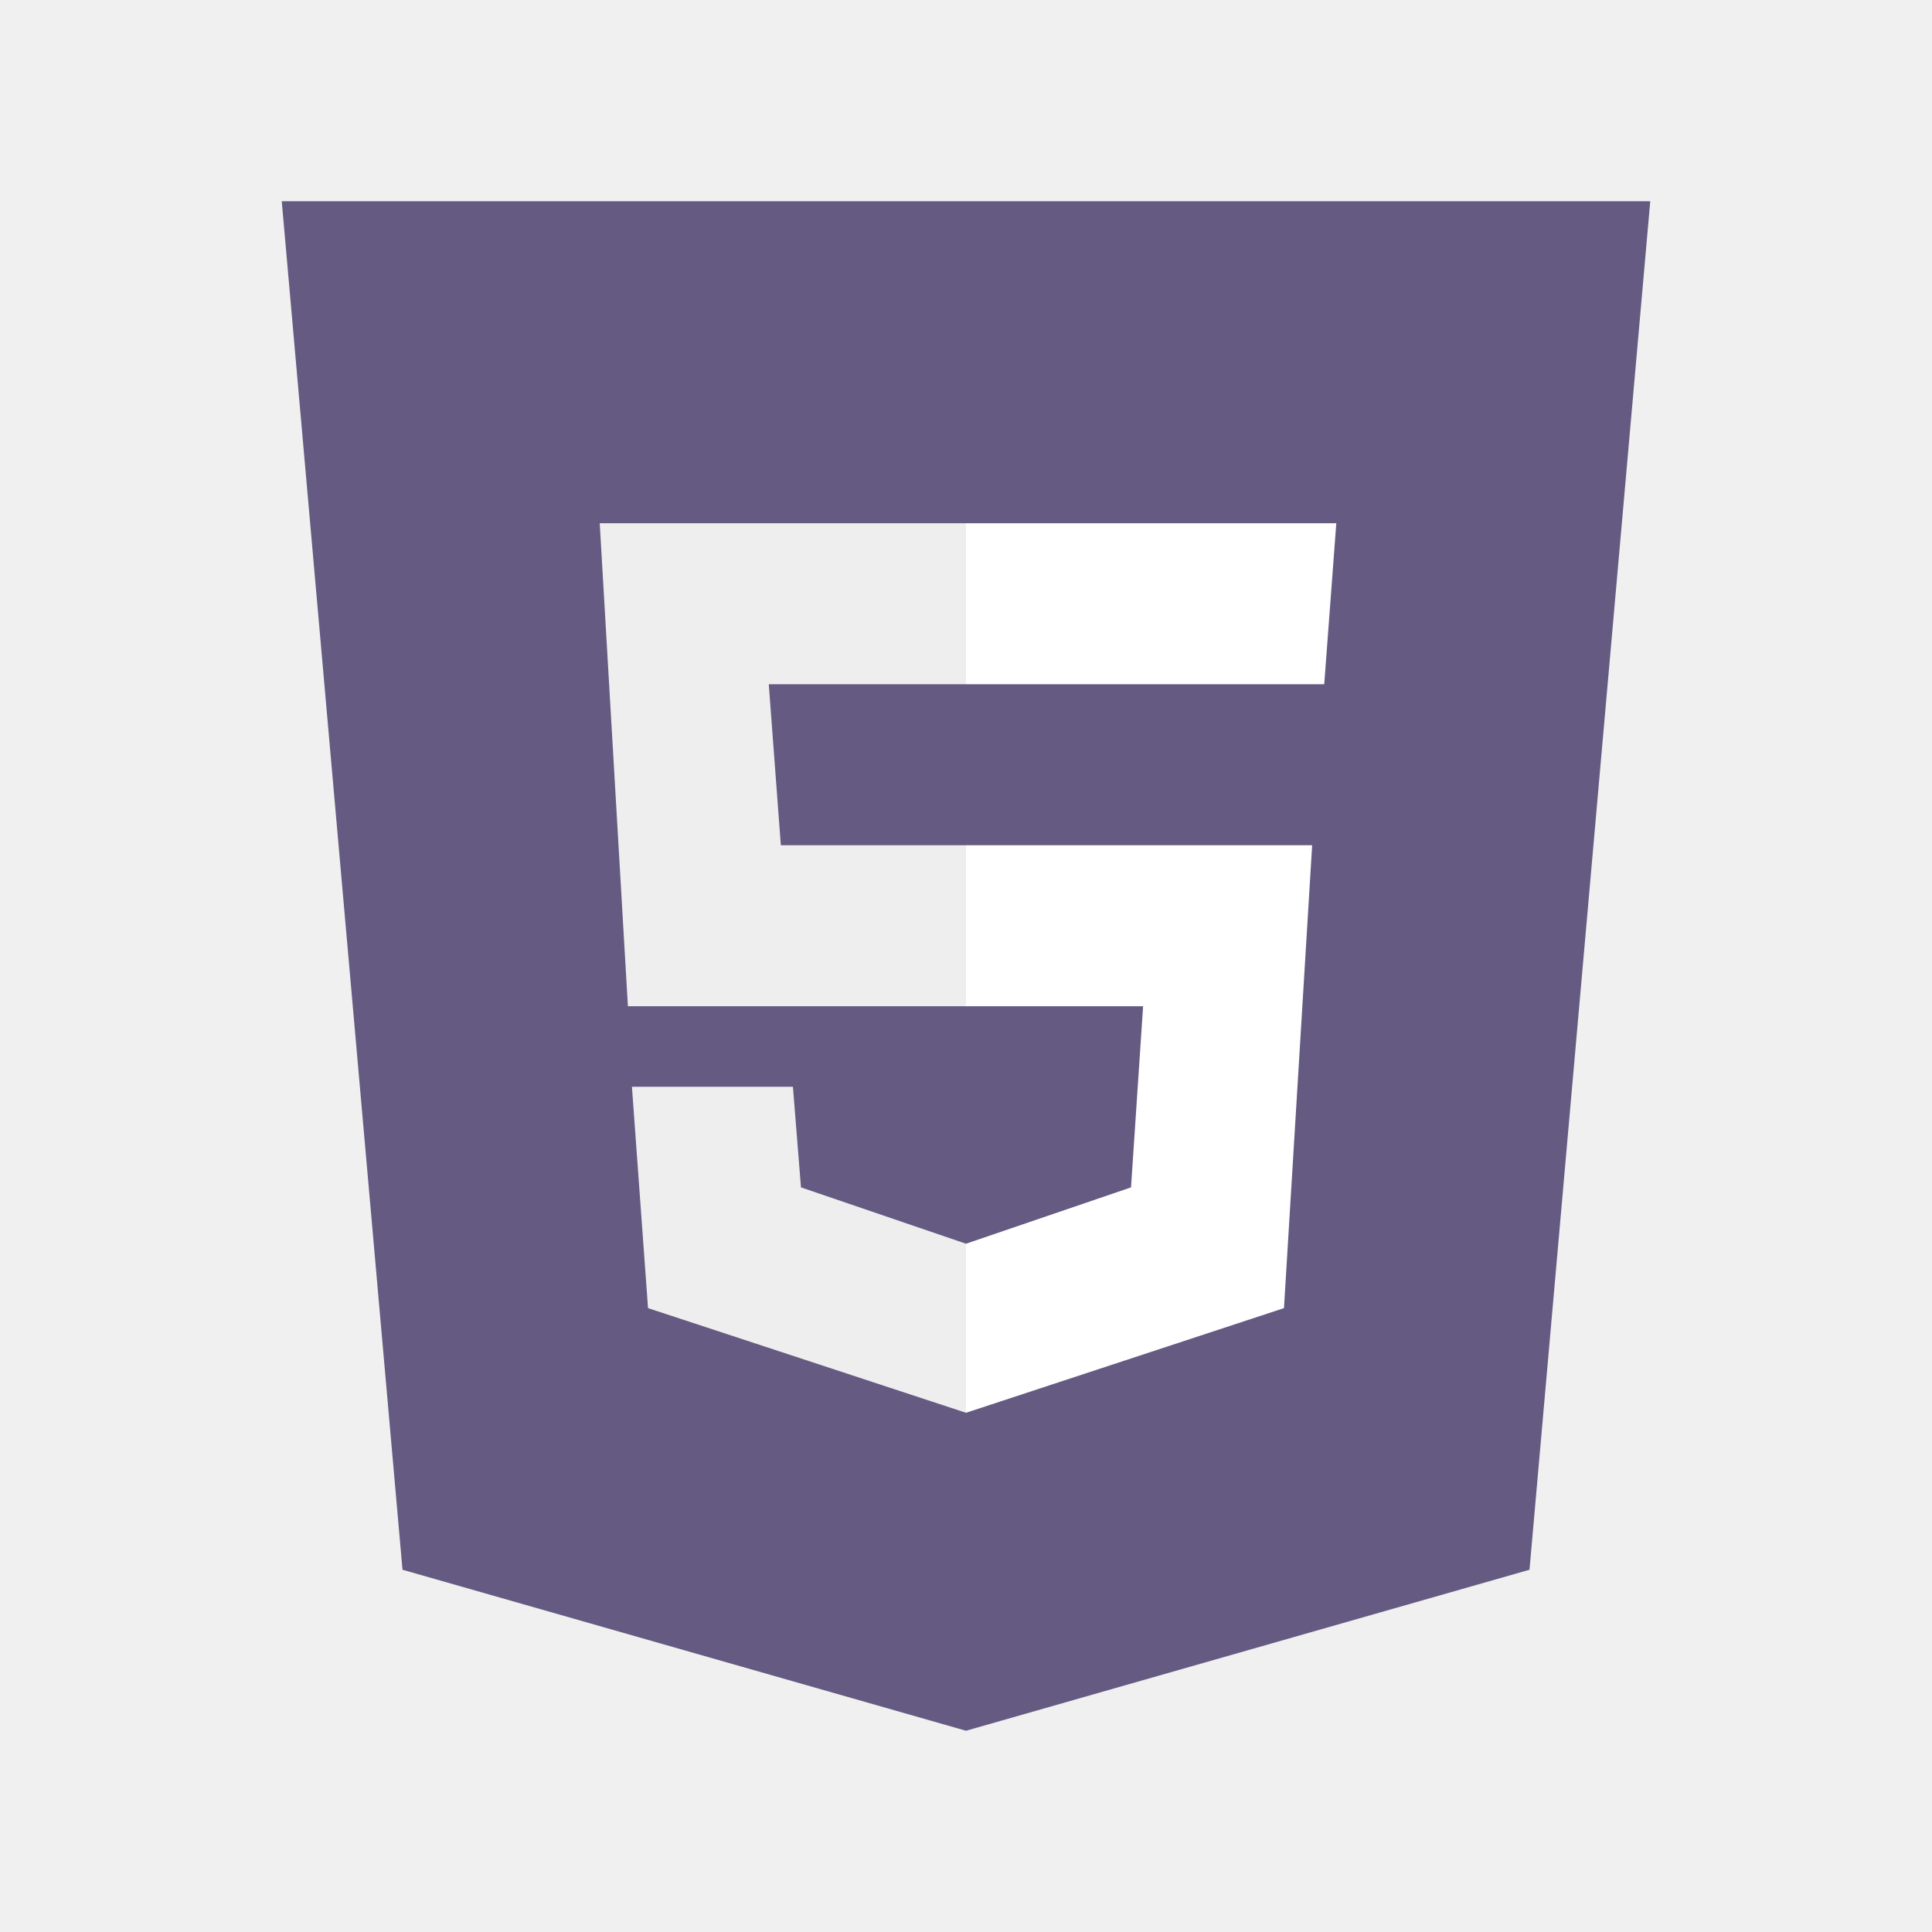
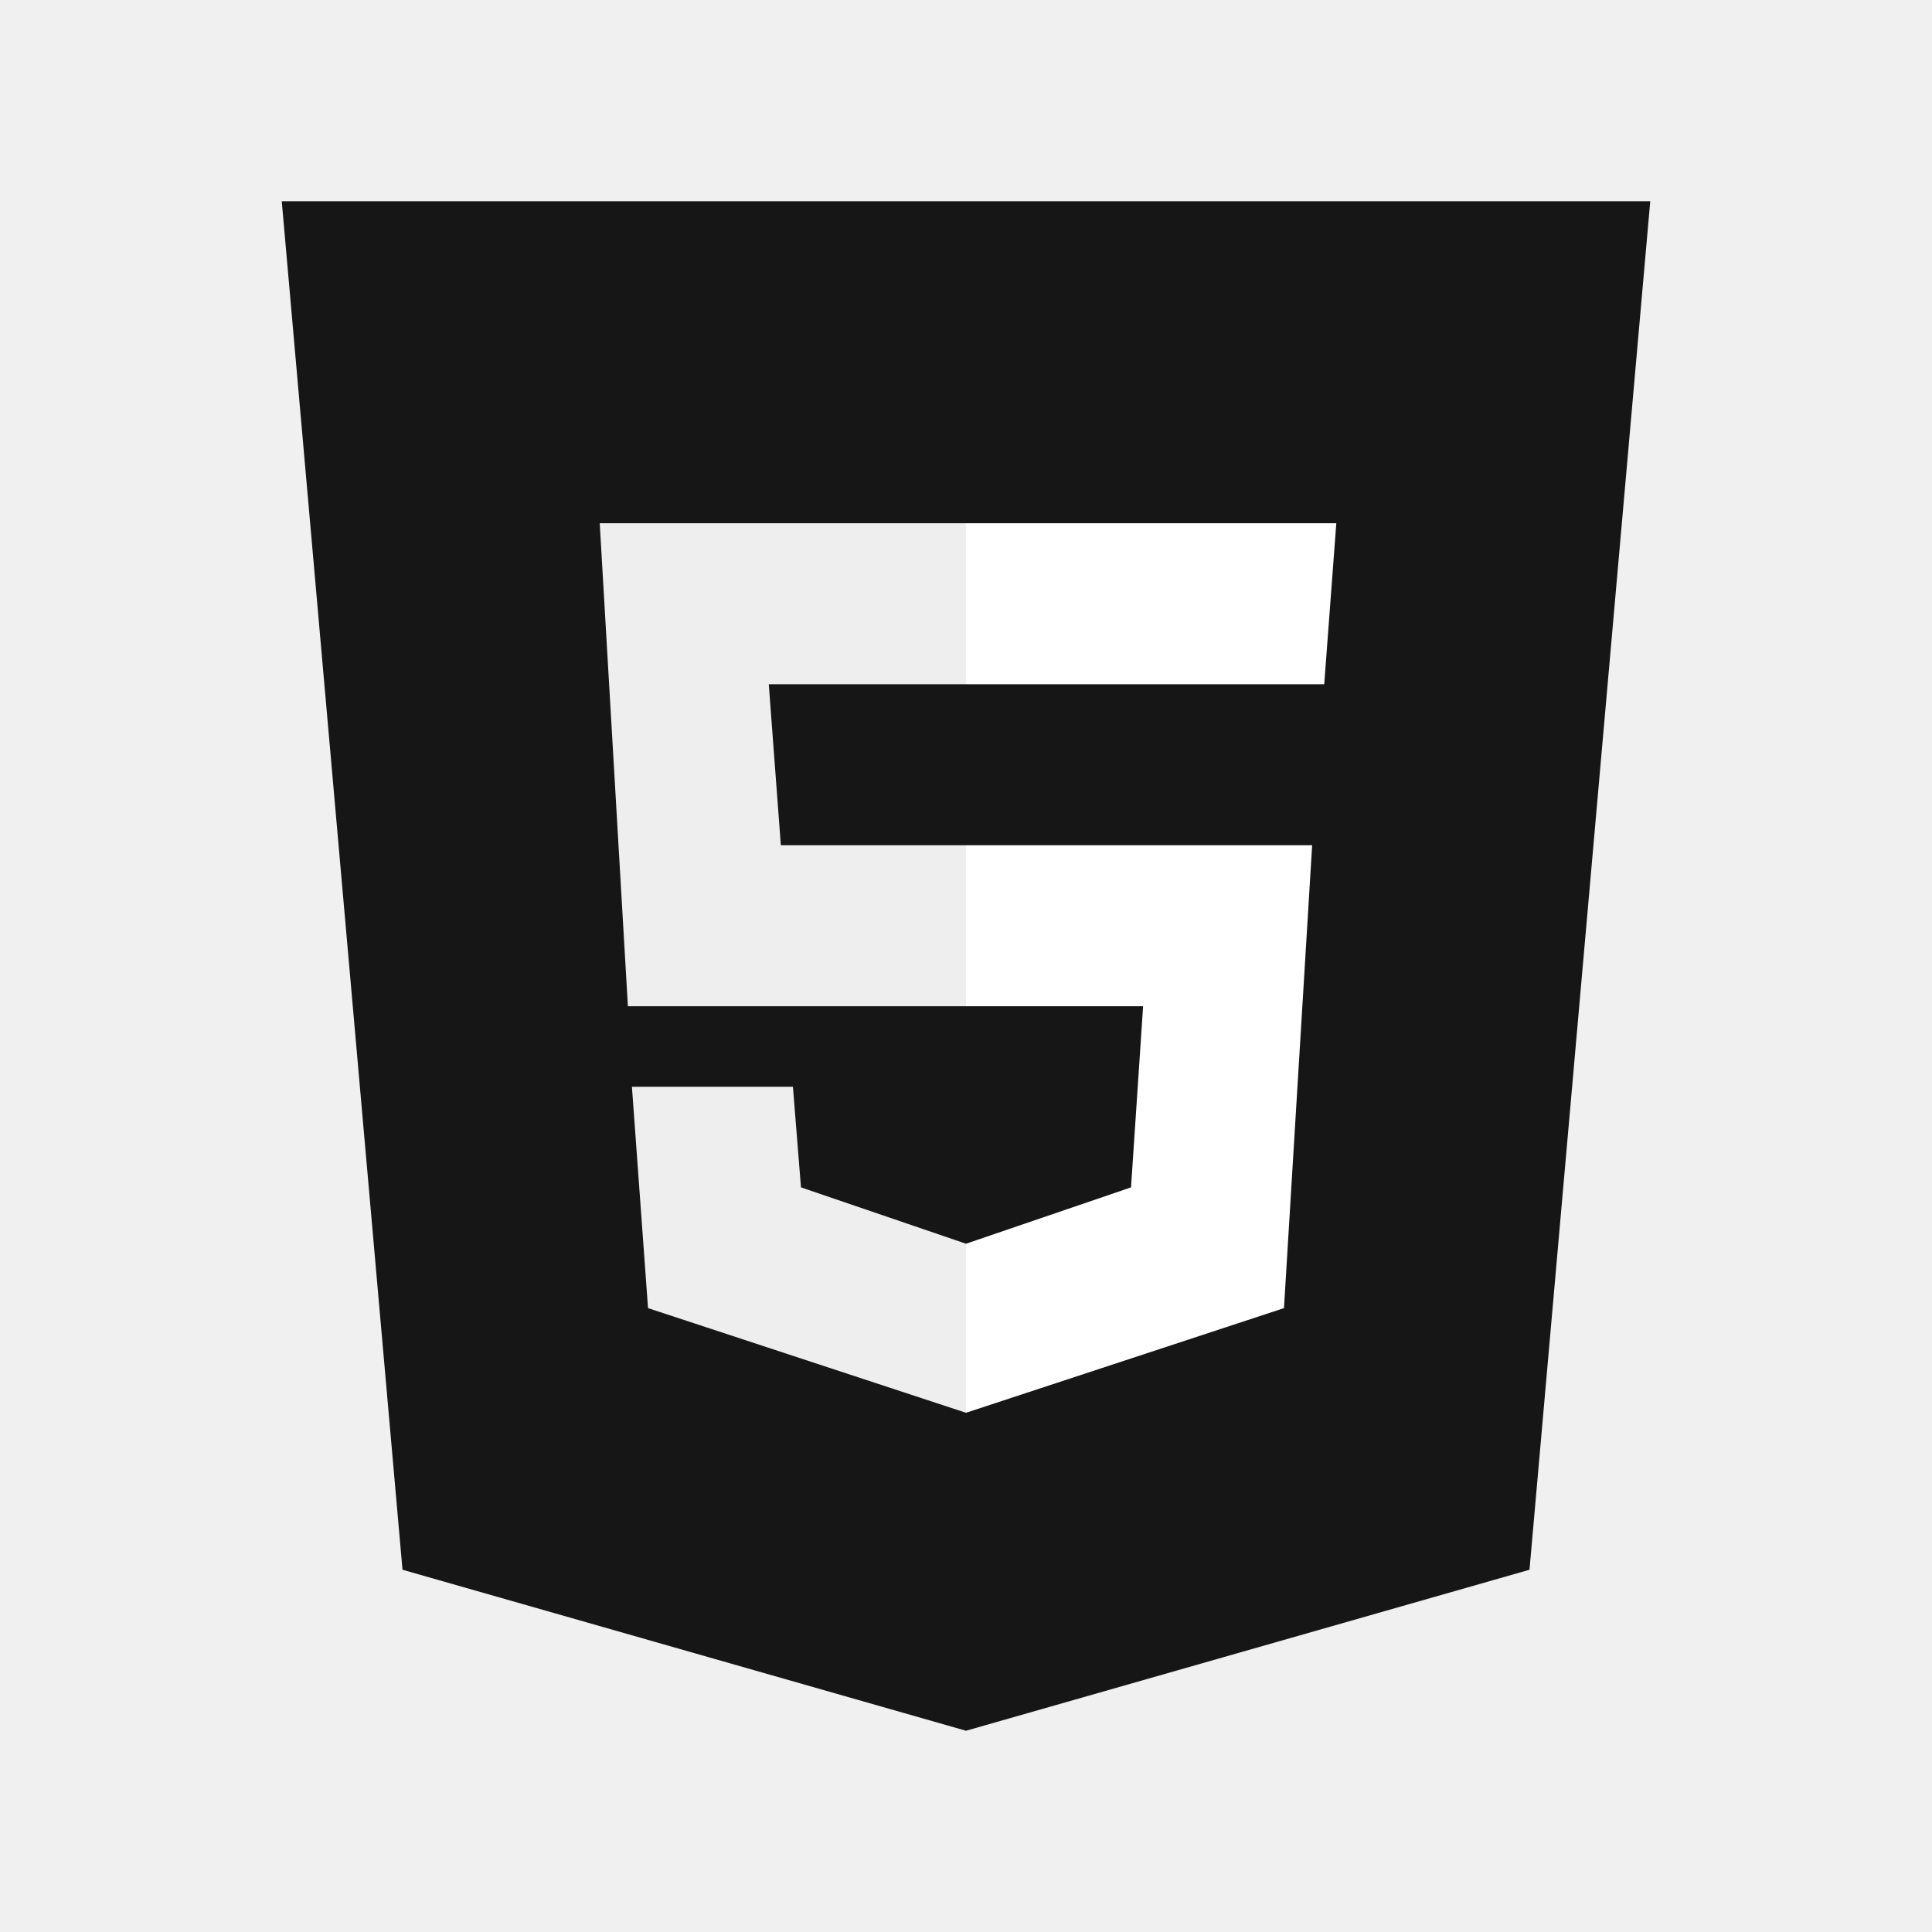
<svg xmlns="http://www.w3.org/2000/svg" viewBox="0 0 48 48" width="48px" height="48px">
-   <path fill="#655a81" d="M41,5H7l3,34l14,4l14-4L41,5L41,5z" />
-   <path fill="#655a81" d="M24 8L24 39.9 35.2 36.7 37.7 8z" />
+   <path fill="#161616" d="M41,5H7l3,34l14,4l14-4L41,5L41,5z" />
+   <path fill="#161616" d="M24 8L24 39.9 35.2 36.7 37.7 8z" />
  <path fill="#FFF" d="M24,25v-4h8.6l-0.7,11.5L24,35.1v-4.2l4.1-1.4l0.3-4.5H24z M32.9,17l0.3-4H24v4H32.9z" />
  <path fill="#EEE" d="M24,30.9v4.2l-7.9-2.6L15.7,27h4l0.2,2.5L24,30.9z M19.1,17H24v-4h-9.1l0.7,12H24v-4h-4.6L19.1,17z" />
</svg>
